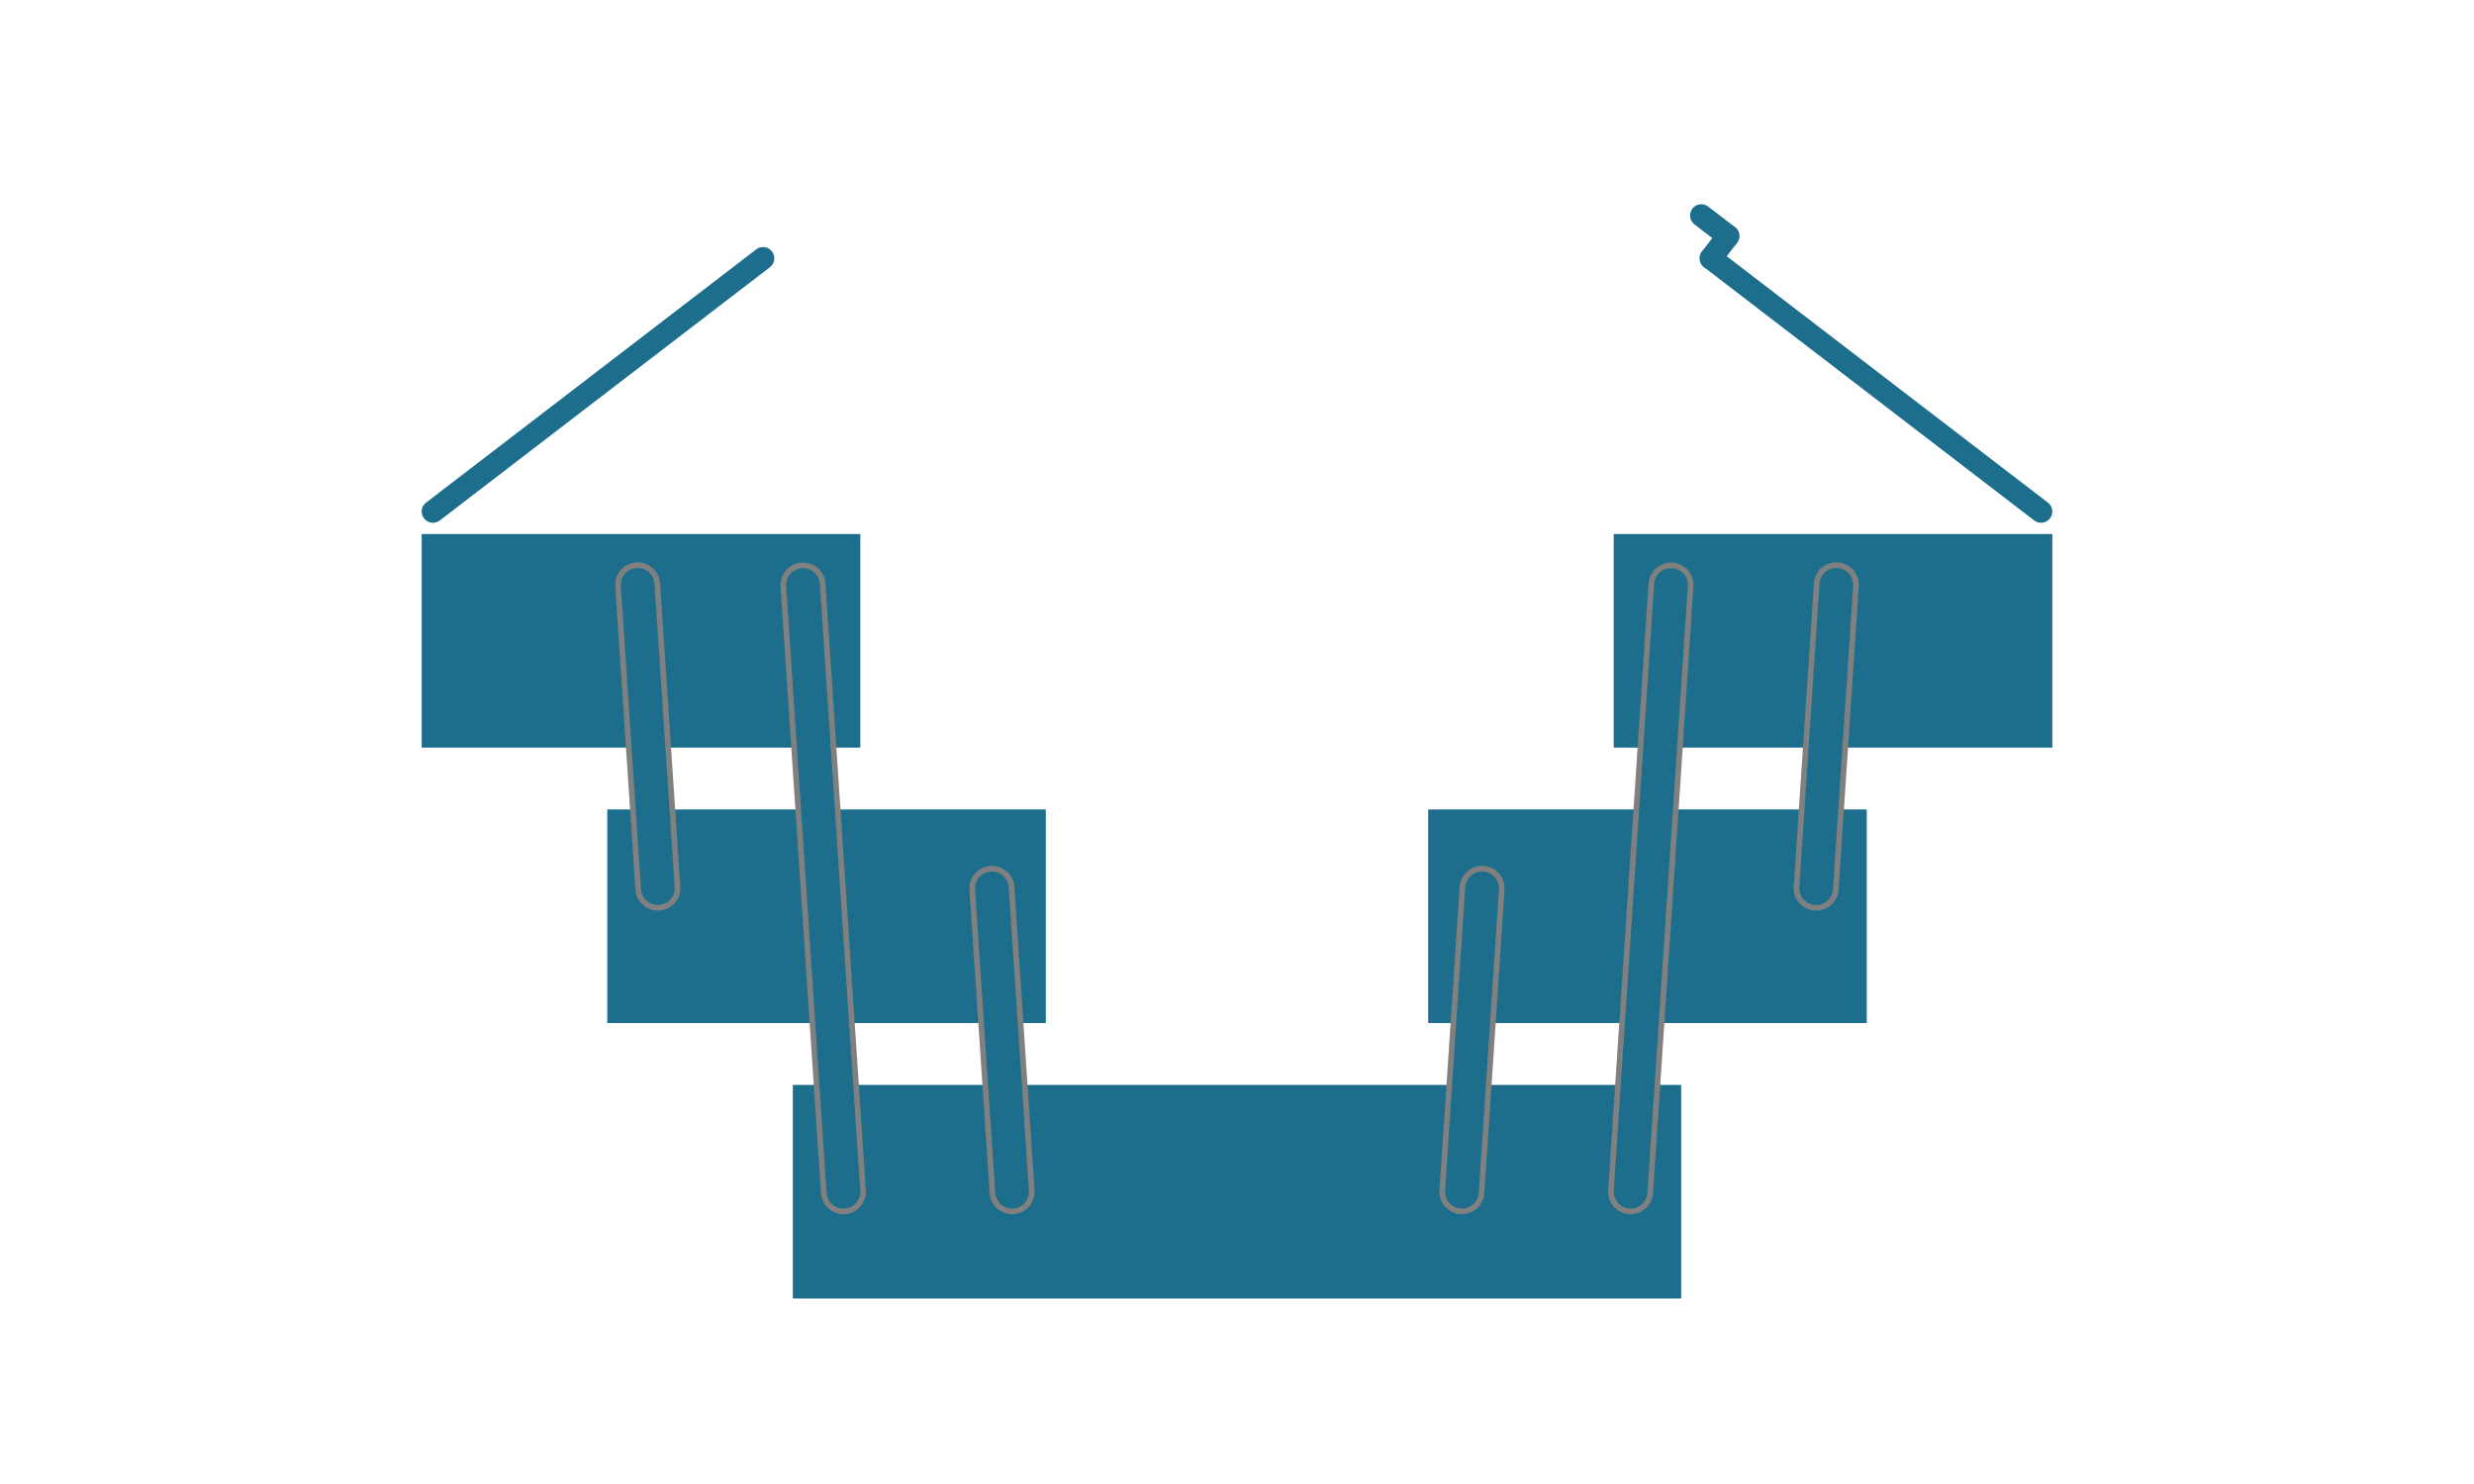
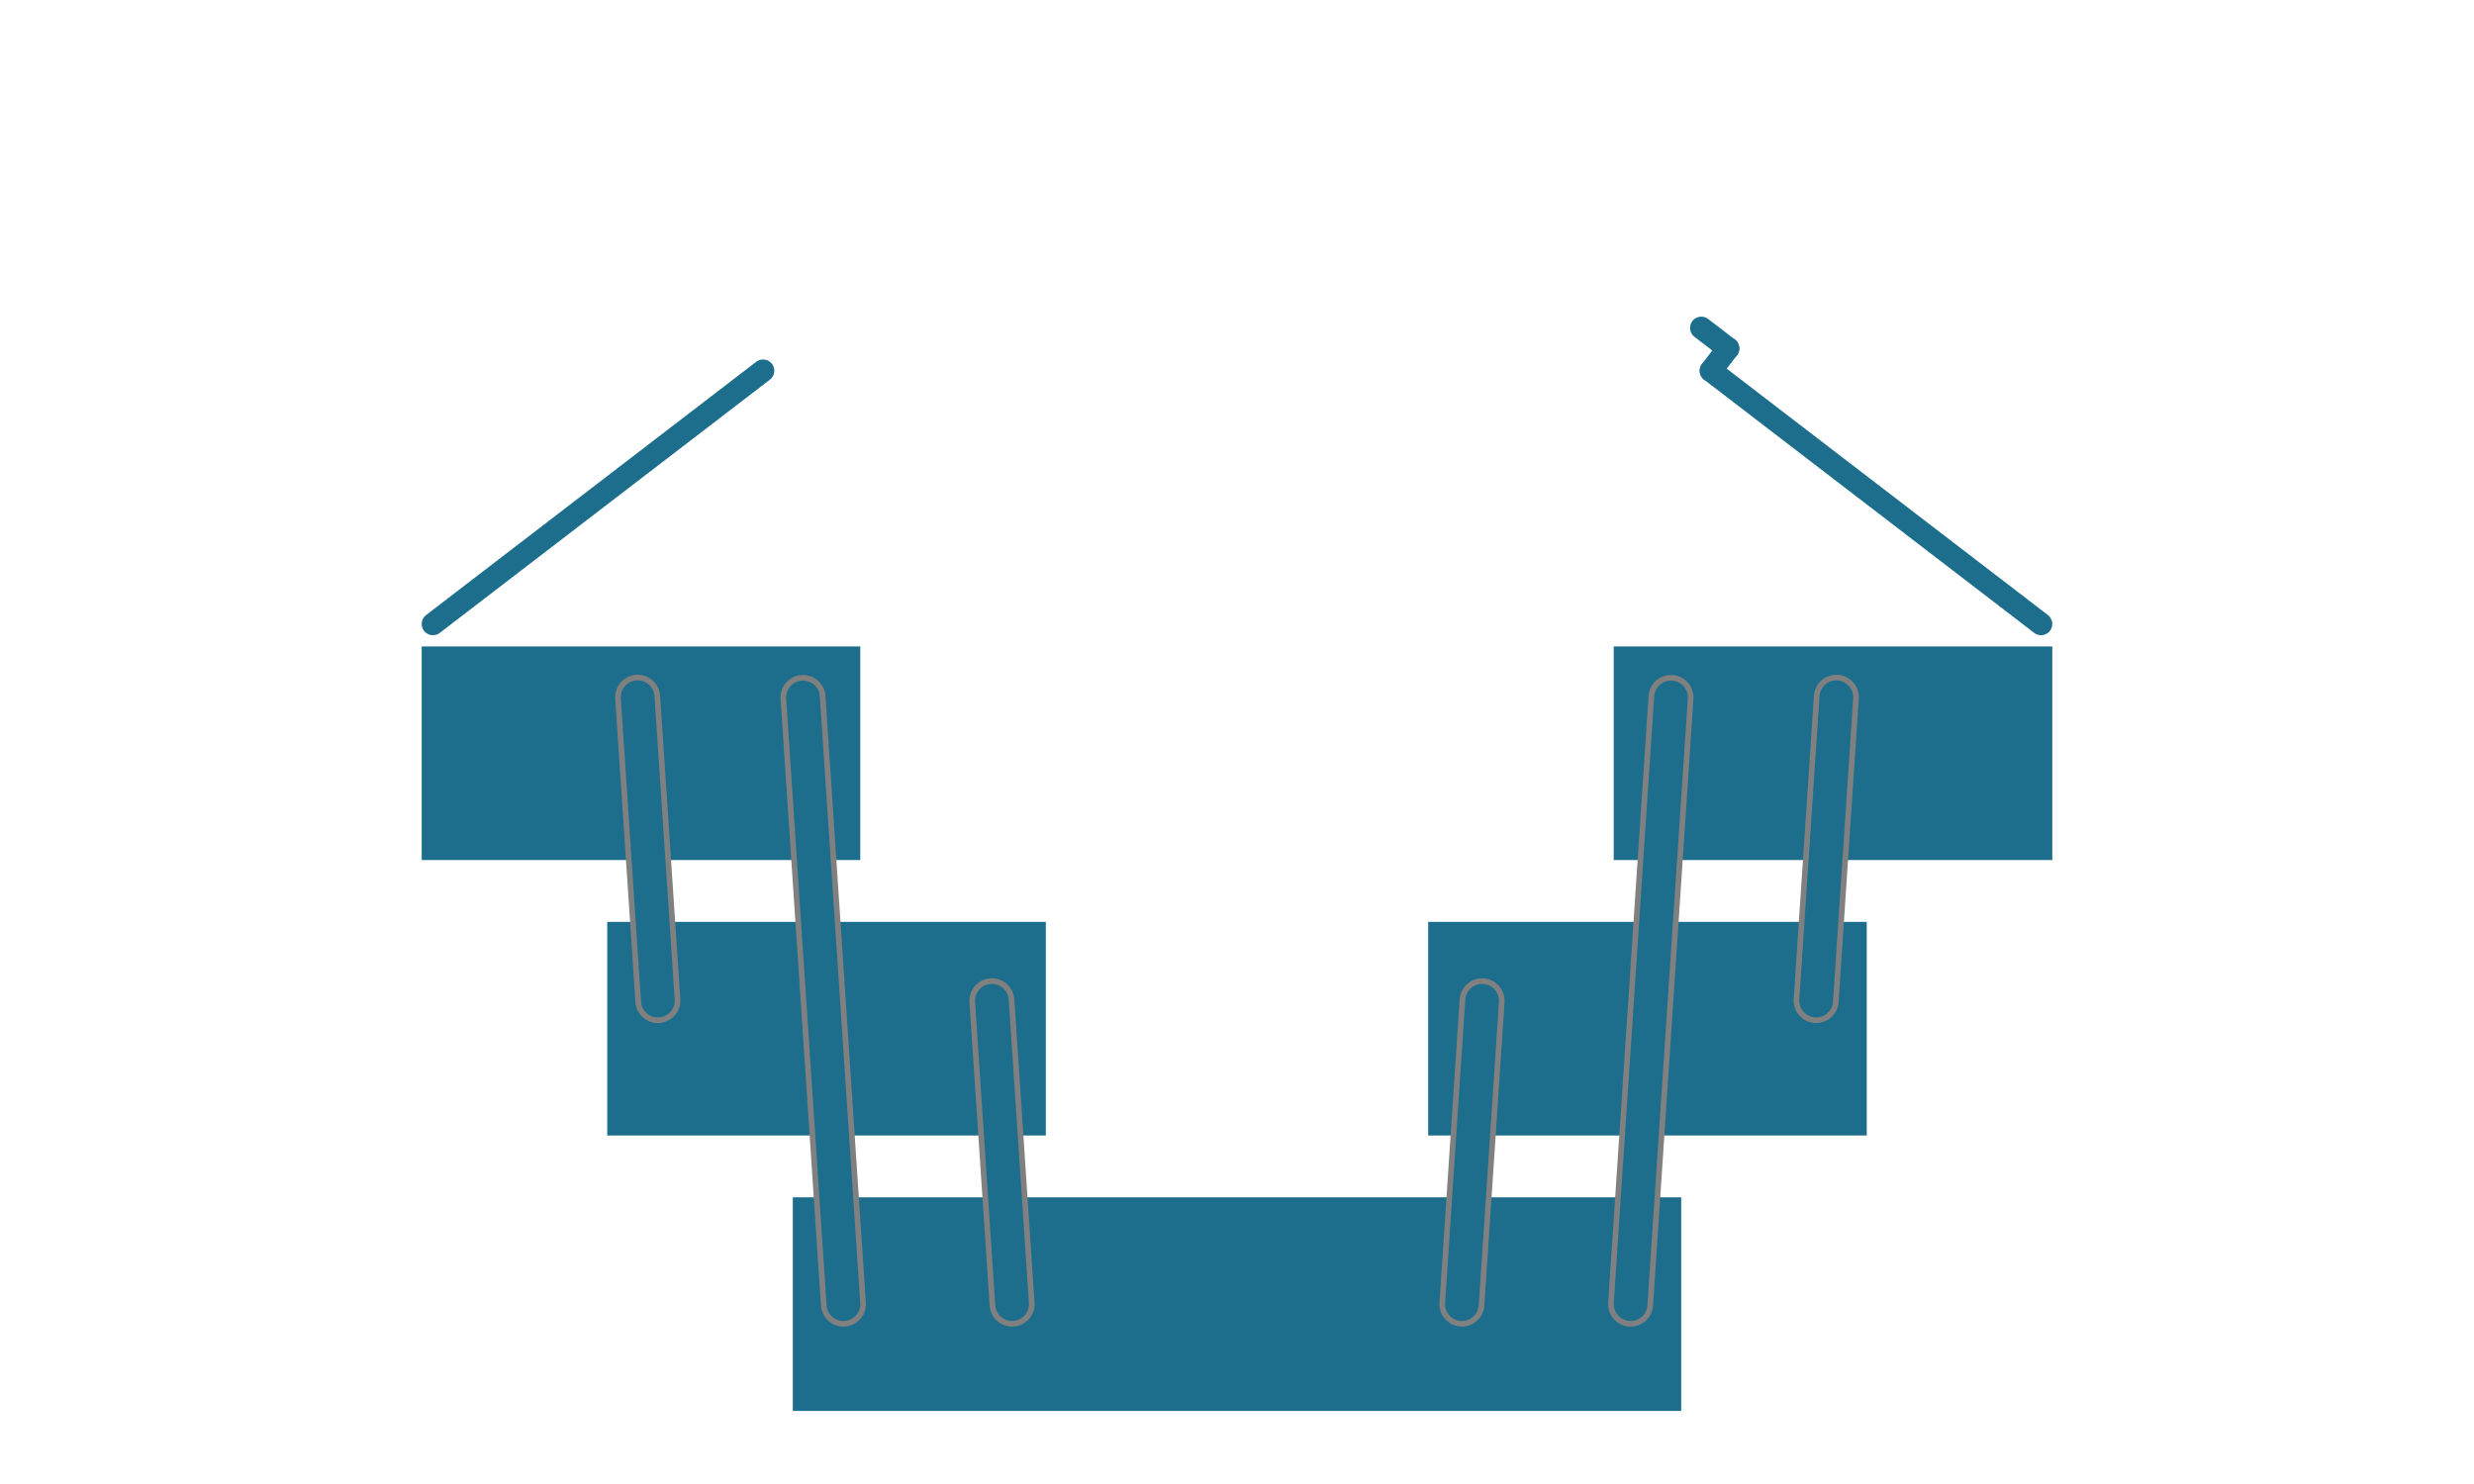
- <svg xmlns="http://www.w3.org/2000/svg" width="200" height="120" viewBox="-10 80 220 120">
+ <svg xmlns="http://www.w3.org/2000/svg" width="200" height="120" viewBox="-10 70 220 120">
  <path d="             M 60.5 189.5             L 139.5 189.5            L 139.5 170.5            L 60.5 170.5            L 60.5 189.5            " fill="#1C6E8C" stroke="black" stroke-opacity="0.0" stroke-width="1" />
  <g transform="translate(-16.5, -4.5)">
    <path d="             M 60.5 169.5             L 99.5 169.5            L 99.5 150.5            L 60.5 150.5            L 60.5 169.5            " fill="#1C6E8C" stroke="black" stroke-opacity="0.0" stroke-width="1" />
  </g>
  <g transform="translate(16.5, -4.5)">
    <path d="             M 100.5 169.5             L 139.5 169.5            L 139.5 150.5            L 100.5 150.5            L 100.5 169.5            " fill="#1C6E8C" stroke="black" stroke-opacity="0.0" stroke-width="1" />
  </g>
  <g transform="translate(-33, -9)">
    <path d="             M 60.5 149.5             L 99.5 149.5            L 99.5 130.5            L 60.5 130.5            L 60.5 149.5            " fill="#1C6E8C" stroke="black" stroke-opacity="0.0" stroke-width="1" />
  </g>
  <g transform="translate(33, -9)">
    <path d="             M 100.5 149.5             L 139.5 149.5            L 139.5 130.5            L 100.5 130.5            L 100.5 149.5            " fill="#1C6E8C" stroke="black" stroke-opacity="0.0" stroke-width="1" />
  </g>
  <g transform="translate(-33, -9)">
    <g transform="rotate(-37.5, 61.5, 128.5)">
      <line x1="61.5" y1="128.5" x2="98.5" y2="128.5" stroke="#1C6E8C" stroke-width="2" stroke-linecap="round" />
    </g>
  </g>
  <g transform="translate(33, -9)">
    <g transform="rotate(37.5, 138.5, 128.5)">
      <line x1="101.5" y1="128.5" x2="138.5" y2="128.5" stroke="#1C6E8C" stroke-width="2" stroke-linecap="round" />
      <line x1="101.5" y1="128.5" x2="101.5" y2="126" stroke="#1C6E8C" stroke-width="2" stroke-linecap="round" />
      <line x1="101.5" y1="126" x2="98.5" y2="126" stroke="#1C6E8C" stroke-width="2" stroke-linecap="round" />
    </g>
  </g>
  <g transform="rotate(-37.5, 65, 180)">
    <line x1="65" y1="180" x2="95" y2="135" stroke="grey" stroke-width="4" stroke-linecap="round" />
    <line x1="65" y1="180" x2="95" y2="135" stroke="#1C6E8C" stroke-width="3" stroke-linecap="round" />
  </g>
  <g transform="rotate(37.5, 135, 180)">
    <line x1="135" y1="180" x2="105" y2="135" stroke="grey" stroke-width="4" stroke-linecap="round" />
    <line x1="135" y1="180" x2="105" y2="135" stroke="#1C6E8C" stroke-width="3" stroke-linecap="round" />
  </g>
  <g transform="translate(-16.5, -4.5)">
    <g transform="rotate(-37.5, 65, 157.5)">
      <line x1="65" y1="157.5" x2="80" y2="135" stroke="grey" stroke-width="4" stroke-linecap="round" />
      <line x1="65" y1="157.5" x2="80" y2="135" stroke="#1C6E8C" stroke-width="3" stroke-linecap="round" />
    </g>
  </g>
  <g transform="translate(16.5, -4.5)">
    <g transform="rotate(37.5, 135, 157.5)">
      <line x1="135" y1="157.5" x2="120" y2="135" stroke="grey" stroke-width="4" stroke-linecap="round" />
      <line x1="135" y1="157.5" x2="120" y2="135" stroke="#1C6E8C" stroke-width="3" stroke-linecap="round" />
    </g>
  </g>
  <g transform="rotate(-37.5, 80, 180)">
    <line x1="80" y1="180" x2="95" y2="157.5" stroke="grey" stroke-width="4" stroke-linecap="round" />
    <line x1="80" y1="180" x2="95" y2="157.5" stroke="#1C6E8C" stroke-width="3" stroke-linecap="round" />
  </g>
  <g transform="rotate(37.5, 120, 180)">
    <line x1="120" y1="180" x2="105" y2="157.5" stroke="grey" stroke-width="4" stroke-linecap="round" />
    <line x1="120" y1="180" x2="105" y2="157.5" stroke="#1C6E8C" stroke-width="3" stroke-linecap="round" />
  </g>
</svg>
